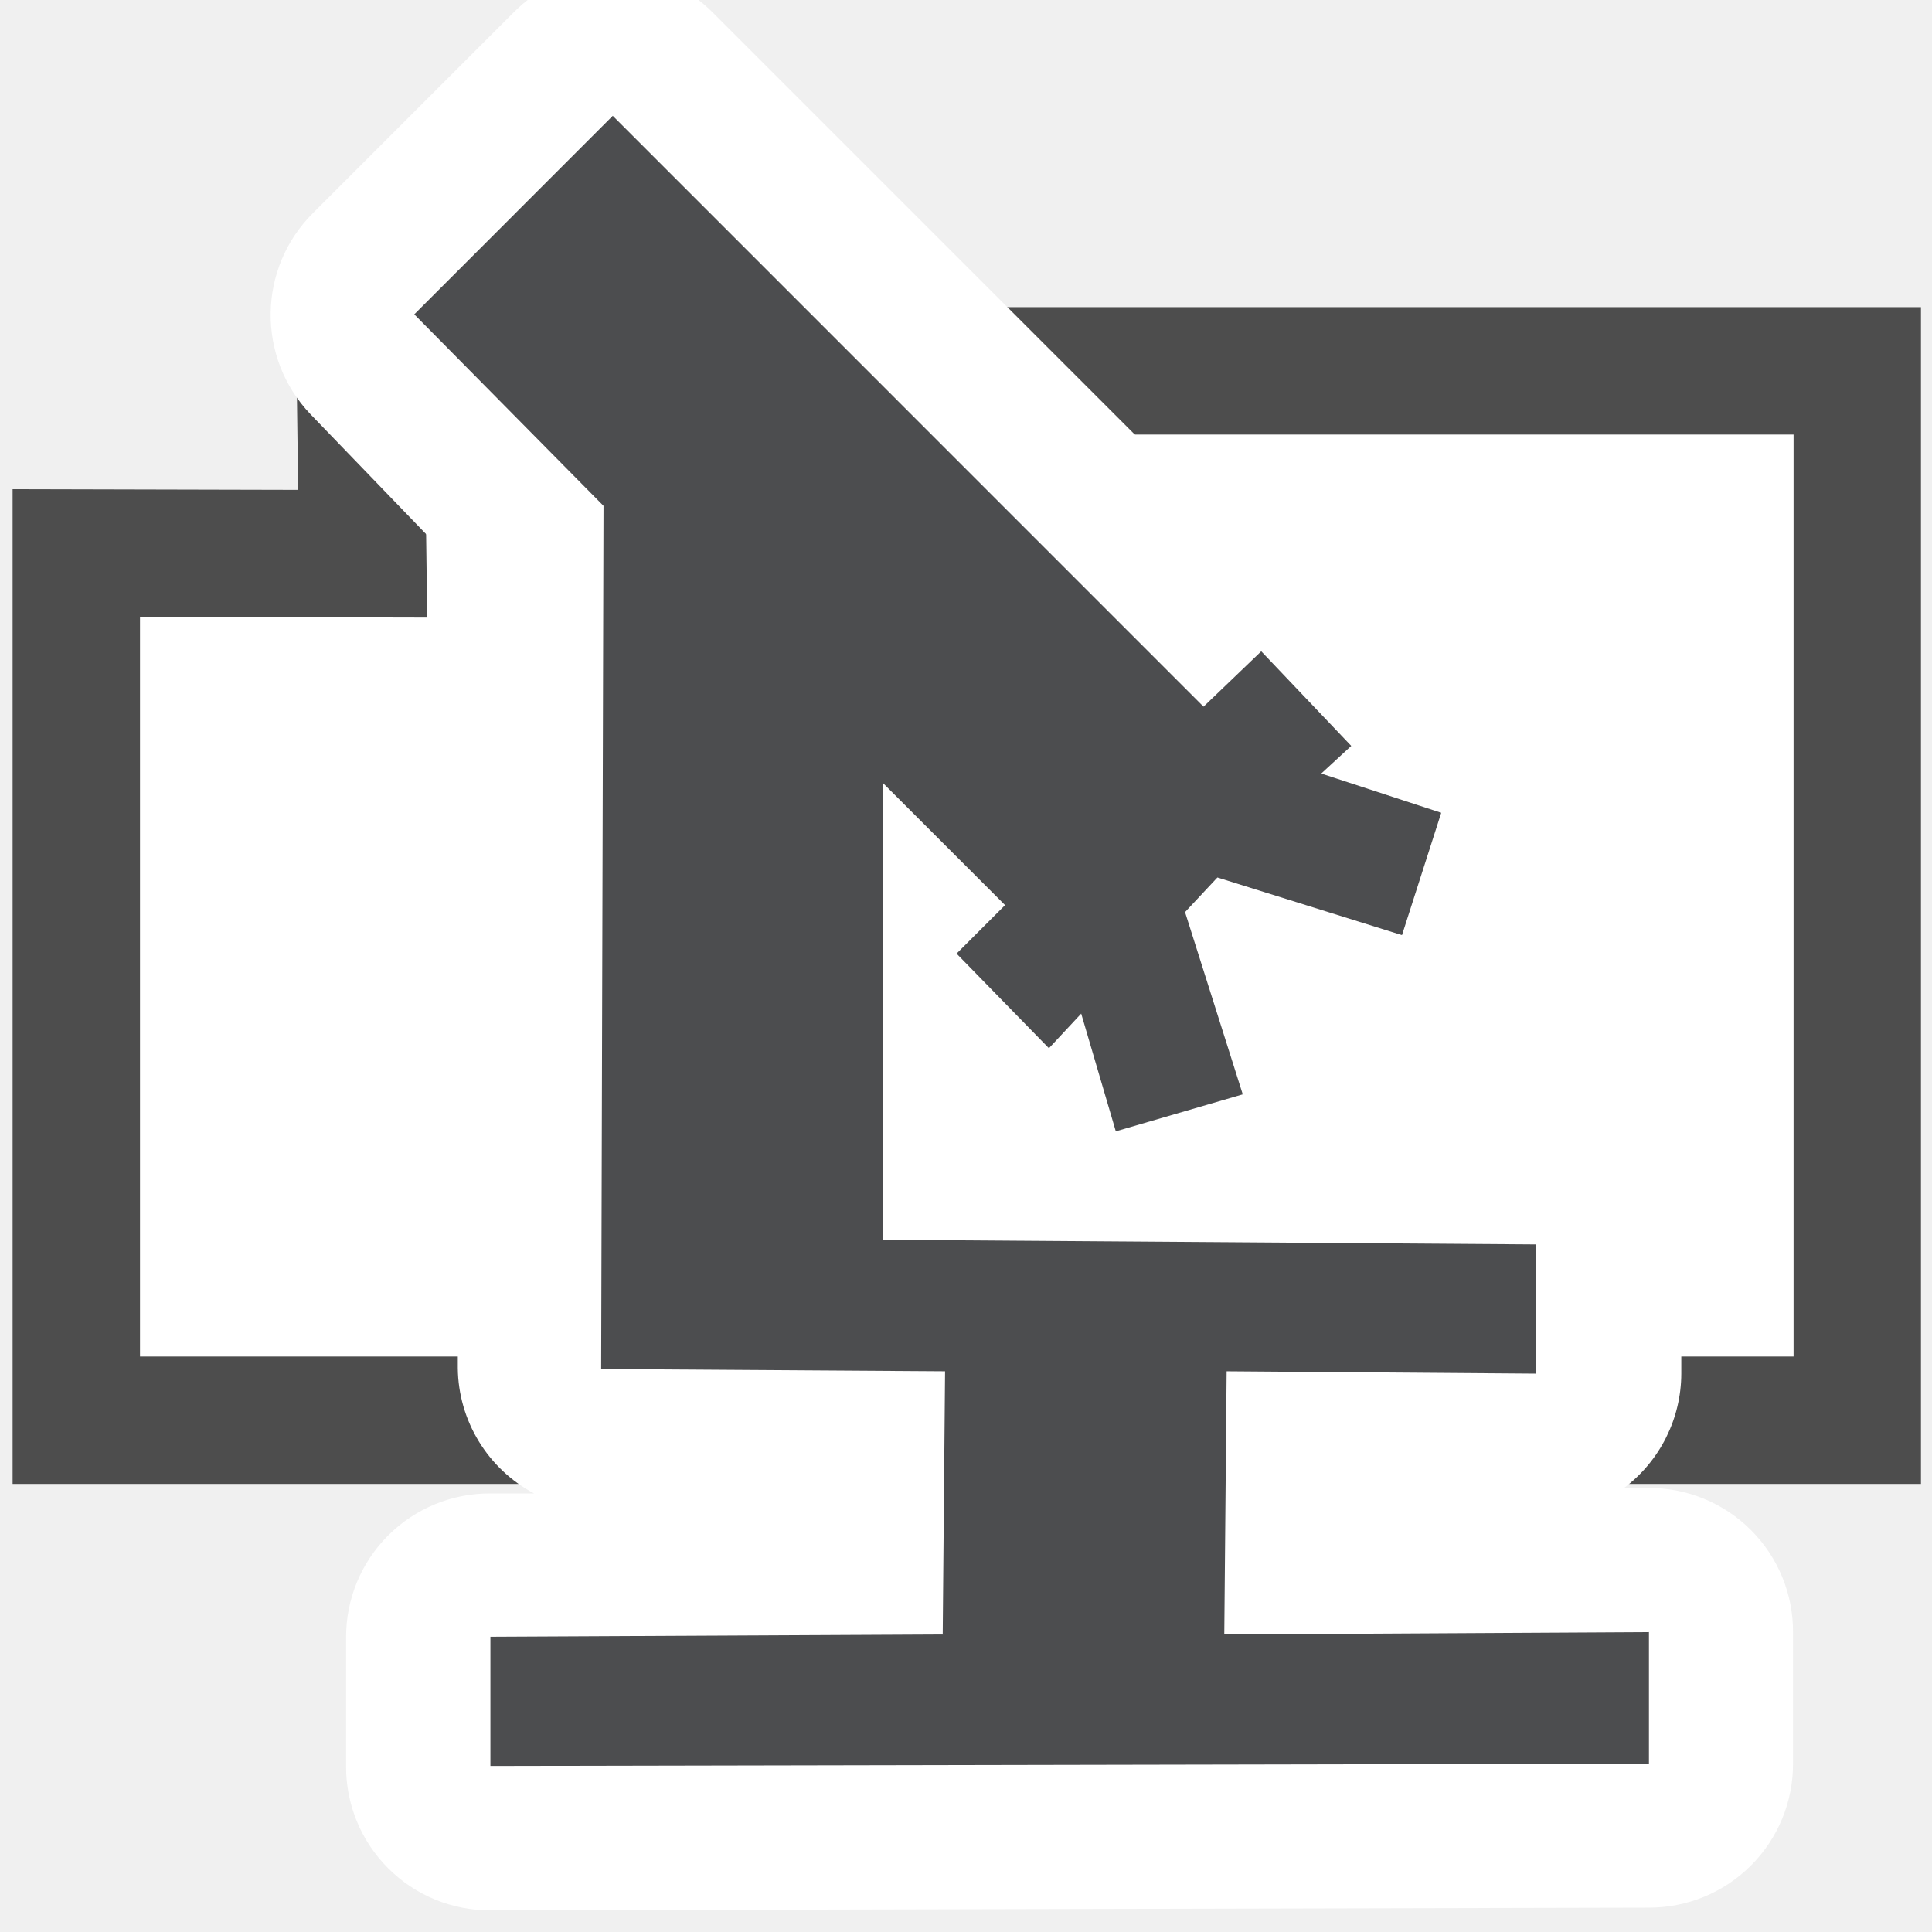
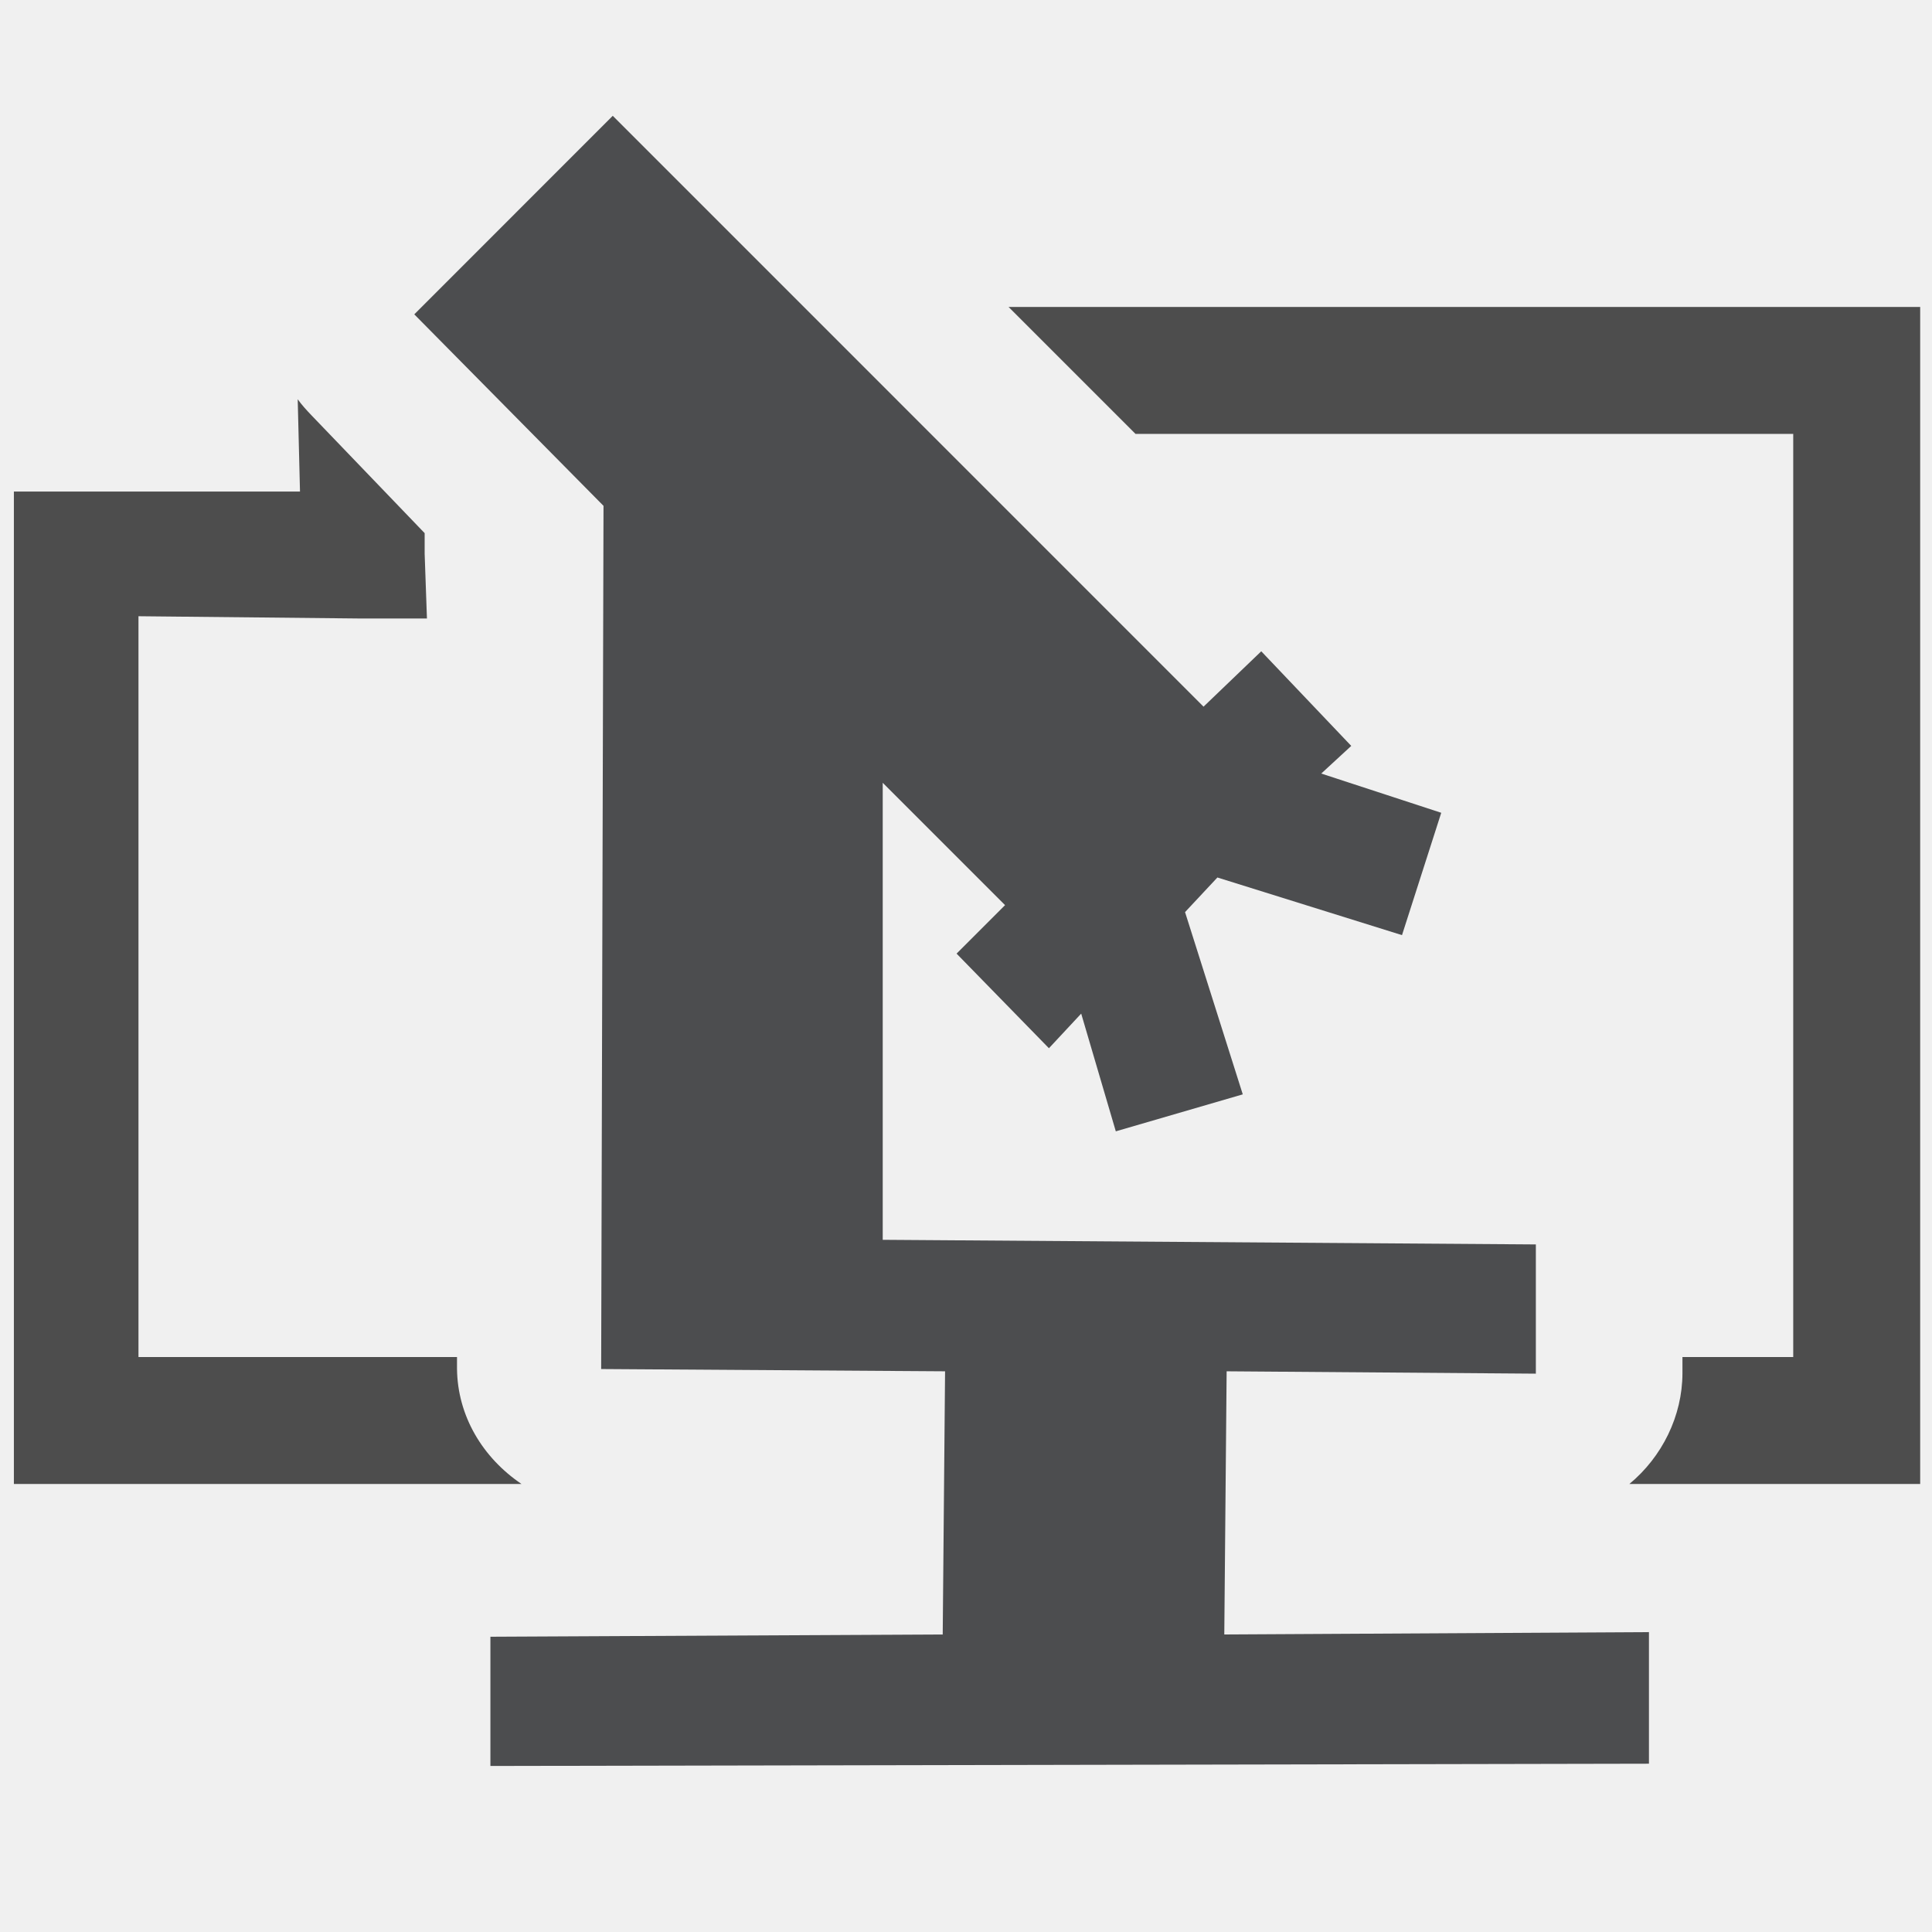
- <svg xmlns="http://www.w3.org/2000/svg" version="1.0" id="Layer_1" x="0px" y="0px" width="26.16" height="26.16" viewBox="0 0 22.156 22.156" enable-background="new 0 0 22.156 22.156" xml:space="preserve">
+ <svg xmlns="http://www.w3.org/2000/svg" version="1.0" width="26.16" height="26.16" viewBox="0 0 22.156 22.156" id="Layer_1" xml:space="preserve">
  <defs id="defs2279">
	
	

	
	

	
	

	
	
</defs>
-   <path style="fill:#ffffff;stroke:#4d4d4d;stroke-width:1.461;stroke-miterlimit:4;stroke-dasharray:none;stroke-opacity:1" d="M 4.159,6.35 L 4.132,4.253 L 21.299,4.253 L 21.299,16.287 L 0.875,16.287 L 0.875,6.342 L 4.159,6.35 z " id="rect3335" />
-   <path style="fill:#ffffff;fill-opacity:1;stroke:none;stroke-width:3.212;stroke-miterlimit:3.5;stroke-opacity:1" id="path15137" d="M 7,-0.875 C 6.574,-0.86 6.171,-0.681 5.875,-0.375 L 3.594,1.906 C 2.953,2.539 2.939,3.569 3.562,4.219 L 5.25,5.969 L 5.25,15.156 C 5.256,15.759 5.592,16.311 6.125,16.594 L 5.625,16.594 C 5.185,16.591 4.762,16.765 4.451,17.076 C 4.14,17.387 3.966,17.81 3.969,18.25 L 3.969,19.719 C 3.966,20.159 4.14,20.581 4.451,20.892 C 4.762,21.204 5.185,21.377 5.625,21.375 L 18.906,21.344 C 19.346,21.346 19.769,21.172 20.08,20.861 C 20.391,20.55 20.565,20.127 20.562,19.688 L 20.562,18.188 C 20.565,17.748 20.391,17.325 20.08,17.014 C 19.769,16.703 19.346,16.529 18.906,16.531 L 18.625,16.531 C 19.037,16.221 19.28,15.735 19.281,15.219 L 19.281,13.75 C 19.284,13.31 19.11,12.887 18.799,12.576 C 18.488,12.265 18.065,12.091 17.625,12.094 L 15.906,12.094 C 15.904,11.999 15.893,11.905 15.875,11.812 C 16.662,11.916 17.411,11.443 17.656,10.688 L 18.094,9.281 C 18.366,8.419 17.892,7.498 17.031,7.219 L 16.875,7.188 L 16.875,7.156 C 16.821,7.067 16.758,6.983 16.688,6.906 L 15.656,5.812 C 15.217,5.344 14.547,5.174 13.938,5.375 L 8.188,-0.375 C 7.876,-0.696 7.447,-0.876 7,-0.875 L 7,-0.875 z " transform="translate(0,0.5327201)" />
-   <path style="opacity:1;color:#000000;fill:#4c4d4f;fill-opacity:1;fill-rule:nonzero;stroke:none;stroke-width:3.212;stroke-linecap:butt;stroke-linejoin:miter;marker:none;marker-start:none;marker-mid:none;marker-end:none;stroke-miterlimit:3.5;stroke-dasharray:none;stroke-dashoffset:0;stroke-opacity:1;visibility:visible;display:inline;overflow:visible;enable-background:accumulate" d="M 7.027,1.328 L 4.751,3.605 L 6.921,5.801 L 6.894,15.7 L 10.838,15.726 L 10.811,18.744 L 5.624,18.77 L 5.624,20.252 L 18.91,20.226 L 18.91,18.717 L 14.04,18.744 L 14.067,15.726 L 17.613,15.753 L 17.613,14.271 L 10.123,14.218 L 10.123,8.977 L 11.526,10.38 L 10.97,10.936 L 12.029,12.021 L 12.399,11.624 L 12.796,12.974 L 14.252,12.55 L 13.59,10.46 L 13.961,10.063 L 16.078,10.724 L 16.528,9.321 L 15.152,8.871 L 15.496,8.554 L 14.464,7.469 L 13.802,8.104 L 7.027,1.328 z " id="path12089" />
+   <path d="M 13.656,4.156 L 15.375,5.875 L 24.281,5.875 L 24.281,18.375 L 22.781,18.375 L 22.781,18.594 C 22.78,19.173 22.506,19.726 22.062,20.094 L 25.156,20.094 L 26,20.094 L 26,19.219 L 26,5.031 L 26,4.156 L 25.156,4.156 L 13.656,4.156 z M 4.031,5.406 L 4.062,6.656 L 1.031,6.656 L 0.188,6.656 L 0.188,7.5 L 0.188,19.219 L 0.188,20.094 L 1.031,20.094 L 7.062,20.094 C 6.537,19.739 6.194,19.174 6.188,18.531 L 6.188,18.375 L 1.875,18.375 L 1.875,8.344 L 4.906,8.375 L 5.781,8.375 L 5.75,7.5 L 5.75,7.219 L 4.219,5.625 C 4.153,5.556 4.085,5.482 4.031,5.406 z " transform="scale(0.8469419,0.8469419)" style="fill:#4d4d4d;fill-opacity:1;stroke:none;stroke-width:1.461;stroke-miterlimit:4;stroke-dasharray:none;stroke-opacity:1" id="rect3335" />
+   <path d="M 7.027,1.328 L 4.751,3.605 L 6.921,5.801 L 6.894,15.7 L 10.838,15.726 L 10.811,18.744 L 5.624,18.77 L 5.624,20.252 L 18.91,20.226 L 18.91,18.717 L 14.04,18.744 L 14.067,15.726 L 17.613,15.753 L 17.613,14.271 L 10.123,14.218 L 10.123,8.977 L 11.526,10.38 L 10.97,10.936 L 12.029,12.021 L 12.399,11.624 L 12.796,12.974 L 14.252,12.55 L 13.59,10.46 L 13.961,10.063 L 16.078,10.724 L 16.528,9.321 L 15.152,8.871 L 15.496,8.554 L 14.464,7.469 L 13.802,8.104 L 7.027,1.328 z " style="opacity:1;color:#000000;fill:#4c4d4f;fill-opacity:1;fill-rule:nonzero;stroke:none;stroke-width:3.212;stroke-linecap:butt;stroke-linejoin:miter;marker:none;marker-start:none;marker-mid:none;marker-end:none;stroke-miterlimit:3.5;stroke-dasharray:none;stroke-dashoffset:0;stroke-opacity:1;visibility:visible;display:inline;overflow:visible;enable-background:accumulate" id="path12089" />
</svg>
